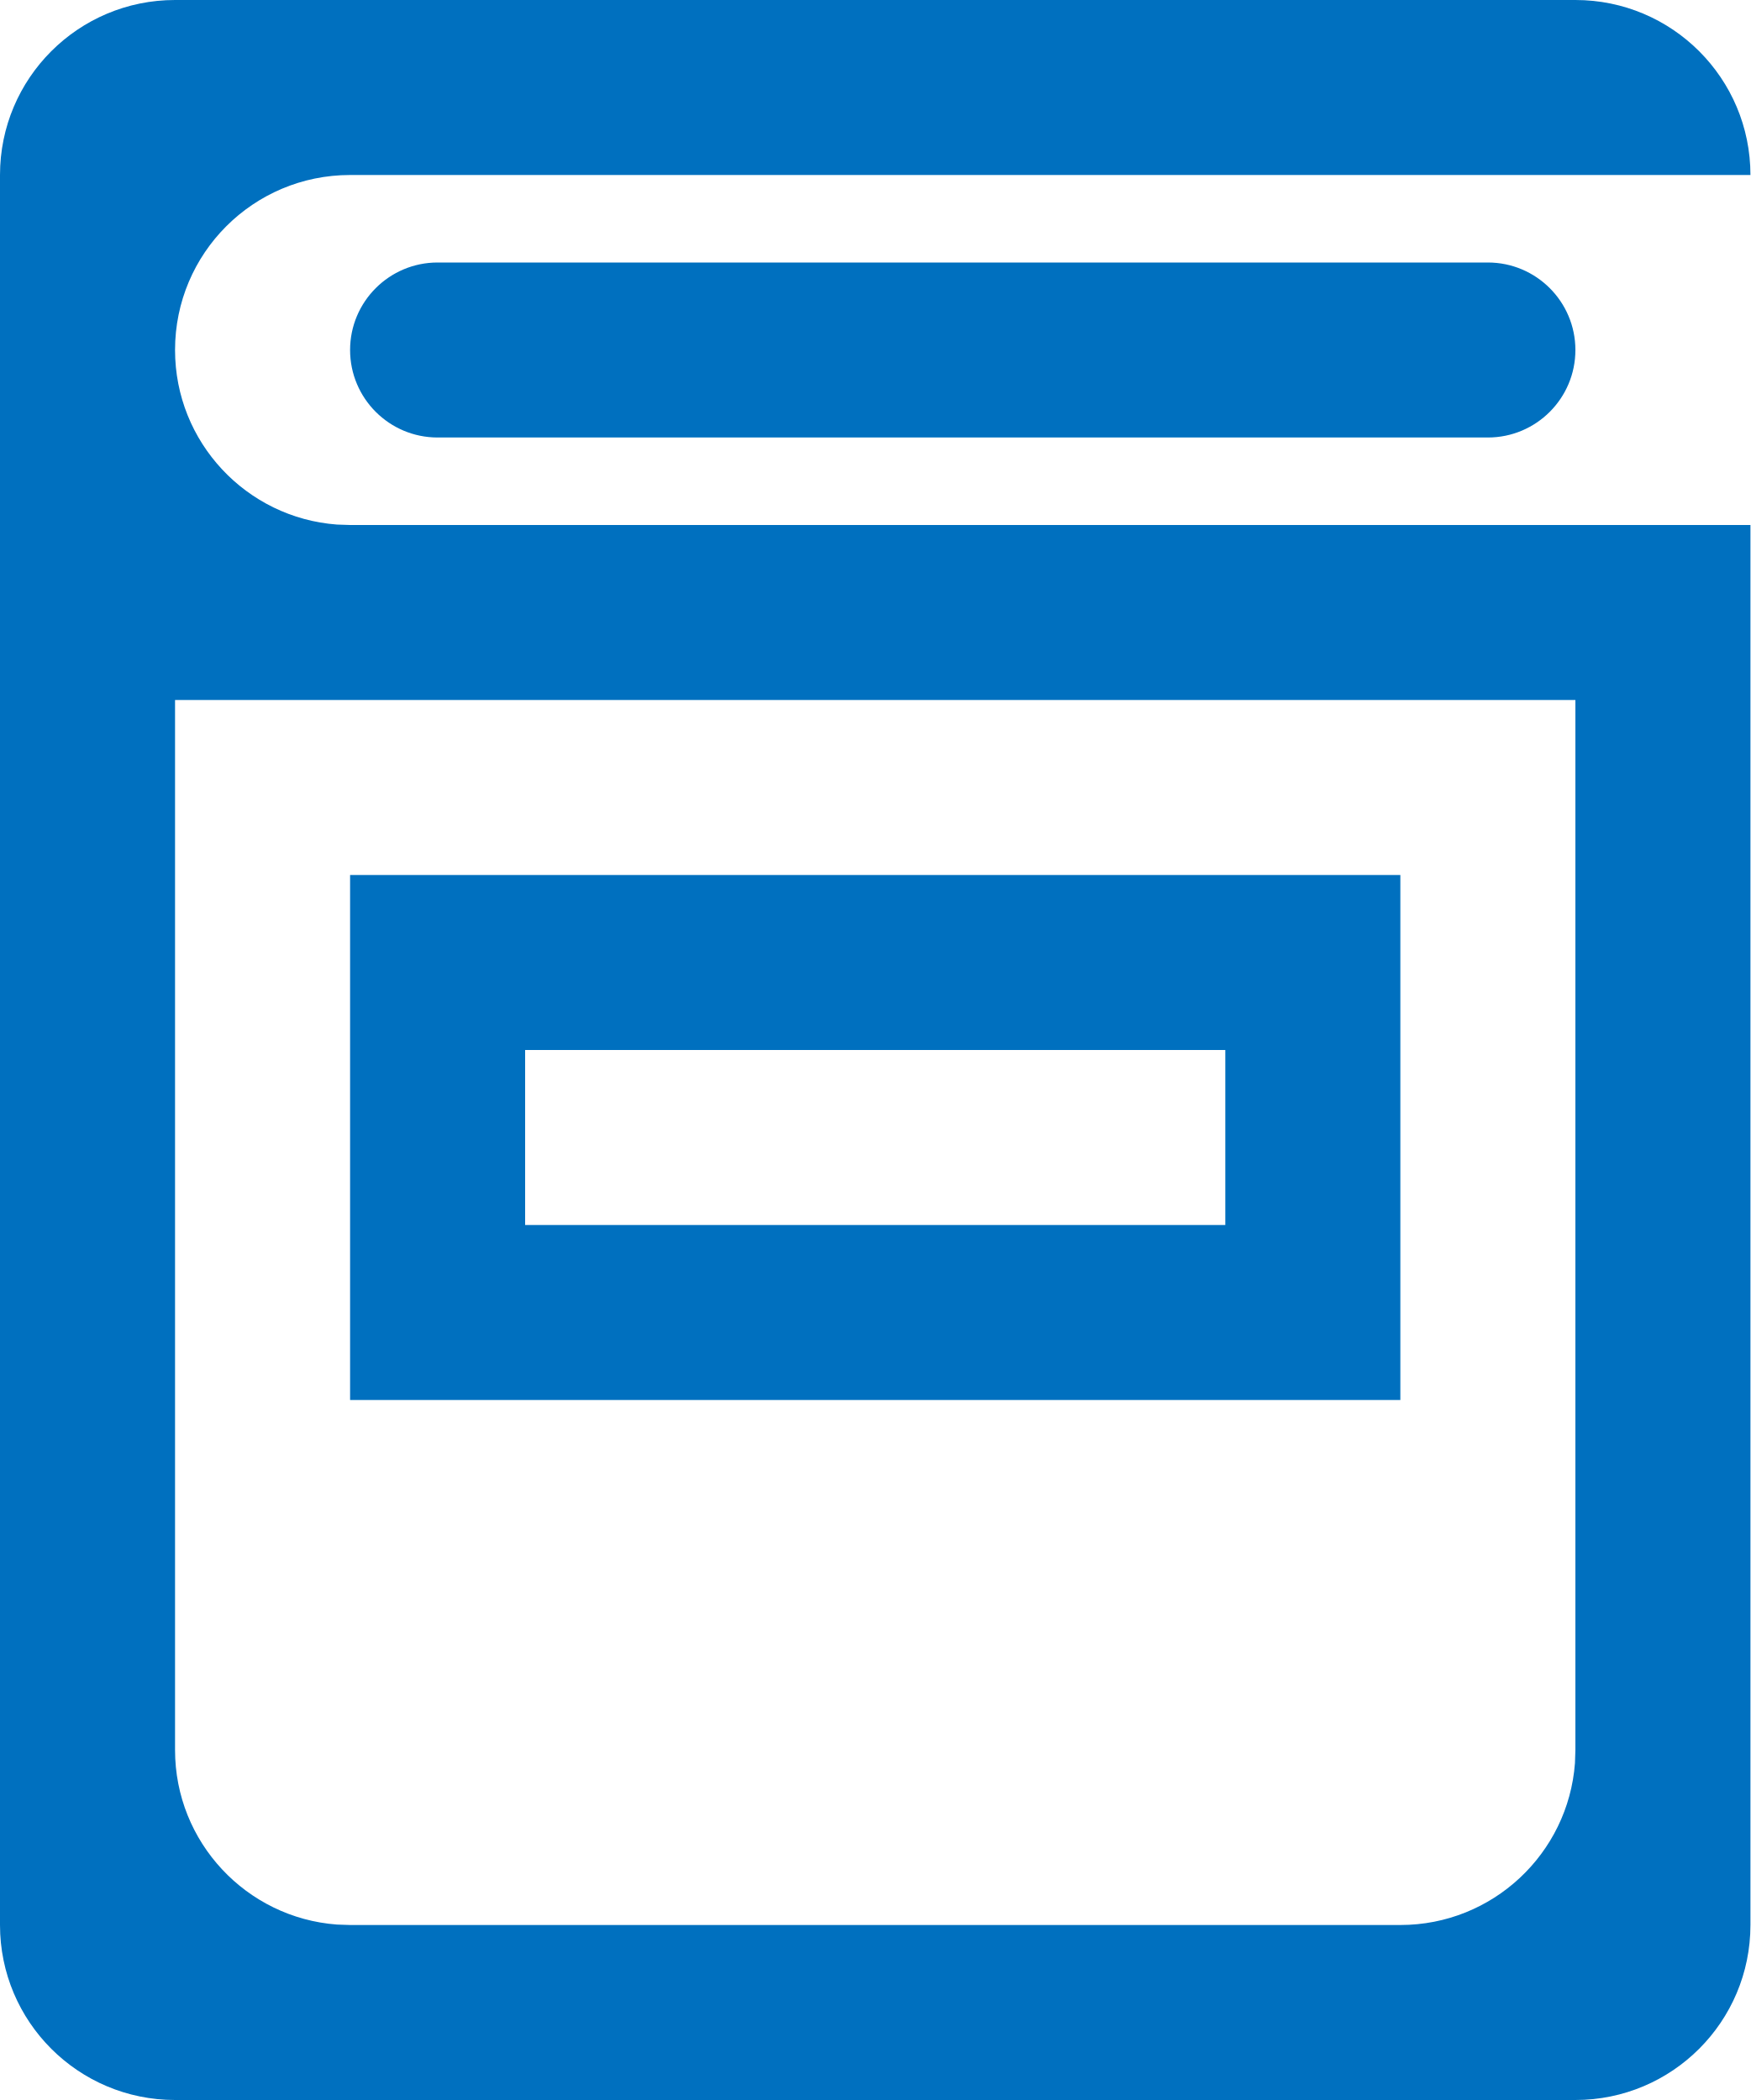
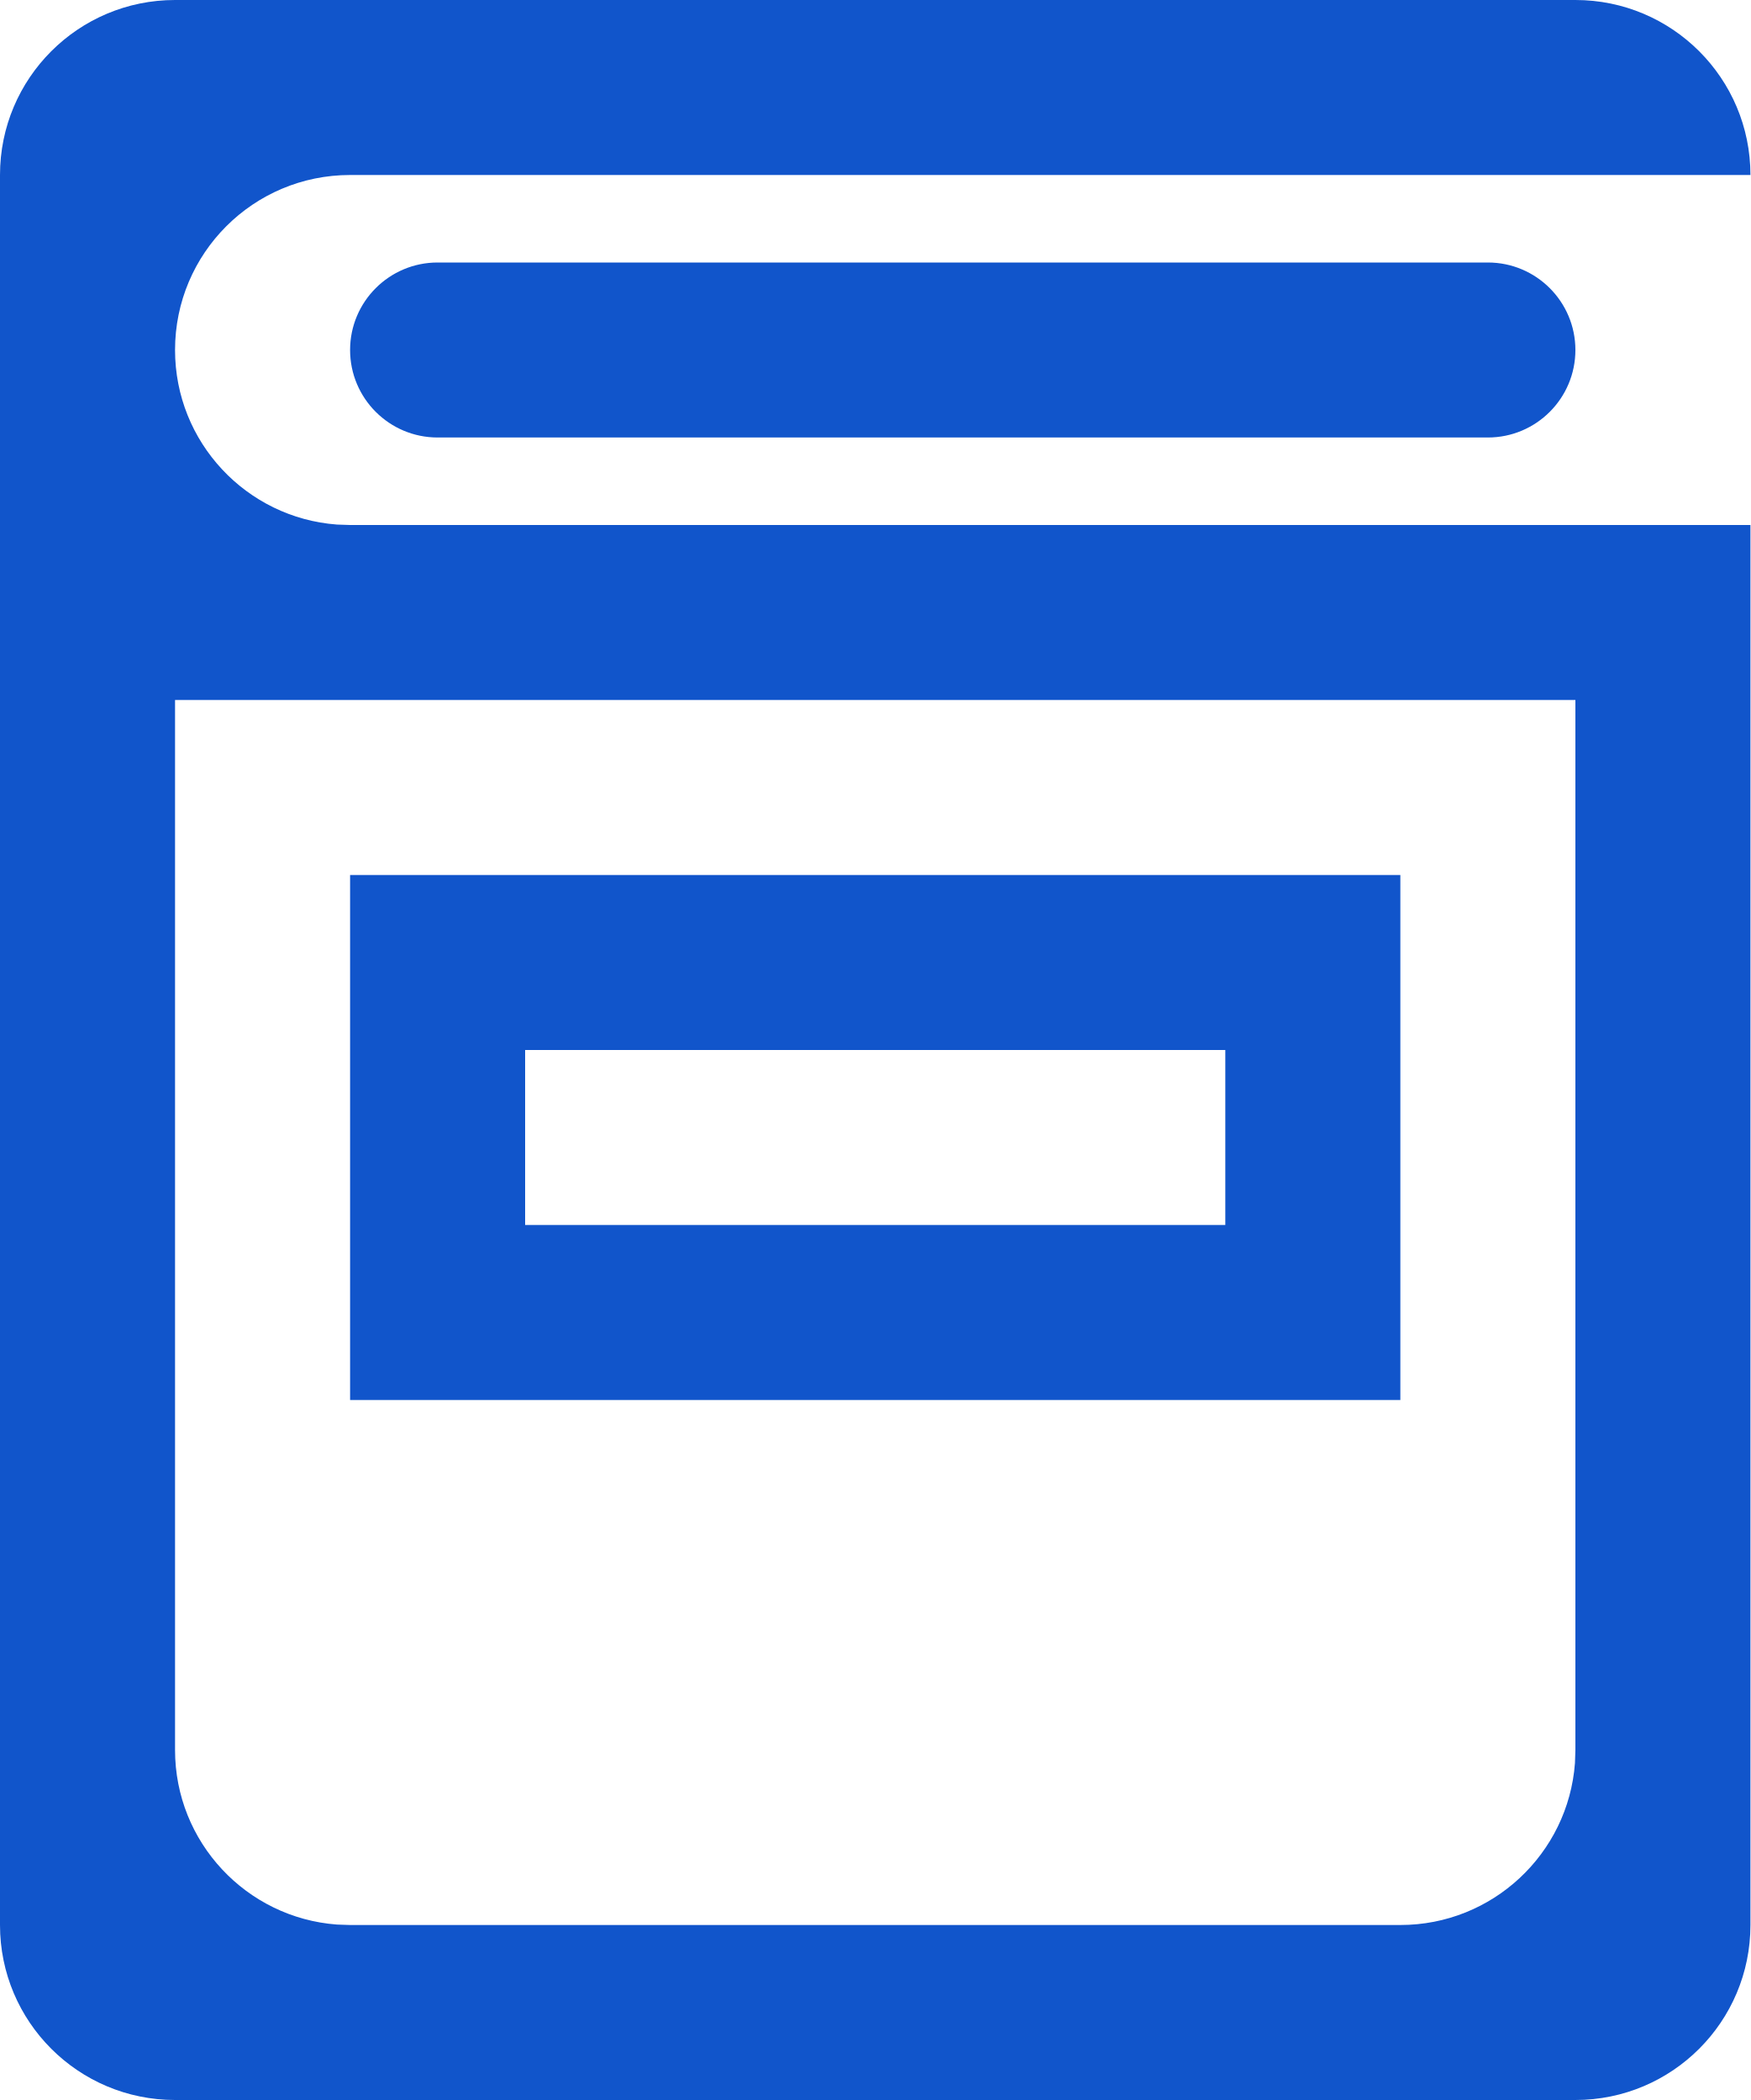
<svg xmlns="http://www.w3.org/2000/svg" width="20" height="24" viewBox="0 0 20 24">
-   <path fill="#0070bf" fill-rule="evenodd" d="M18 0c1.105 0 2 .895 2 2H4c-1.105 0-2 .895-2 2 0 1.054.816 1.918 1.85 1.995L4 6h16v16c0 1.105-.895 2-2 2H2c-1.105 0-2-.895-2-2V2C0 .895.895 0 2 0h16zm0 8H2v12c0 1.054.816 1.918 1.85 1.995L4 22h12c1.054 0 1.918-.816 1.995-1.85L18 20V8zm-2 2v6H4v-6h12zm-2 2H6v2h8v-2zm3-9c.552 0 1 .448 1 1s-.448 1-1 1H5c-.552 0-1-.448-1-1s.448-1 1-1h12z" />
+   <path fill="#1155cb" fill-rule="evenodd" d="M18 0c1.105 0 2 .895 2 2H4c-1.105 0-2 .895-2 2 0 1.054.816 1.918 1.85 1.995L4 6h16v16c0 1.105-.895 2-2 2H2c-1.105 0-2-.895-2-2V2C0 .895.895 0 2 0h16zm0 8H2v12c0 1.054.816 1.918 1.85 1.995L4 22h12c1.054 0 1.918-.816 1.995-1.85L18 20V8zm-2 2v6H4v-6h12zm-2 2H6v2h8v-2zm3-9c.552 0 1 .448 1 1s-.448 1-1 1H5c-.552 0-1-.448-1-1s.448-1 1-1h12z" />
</svg>
